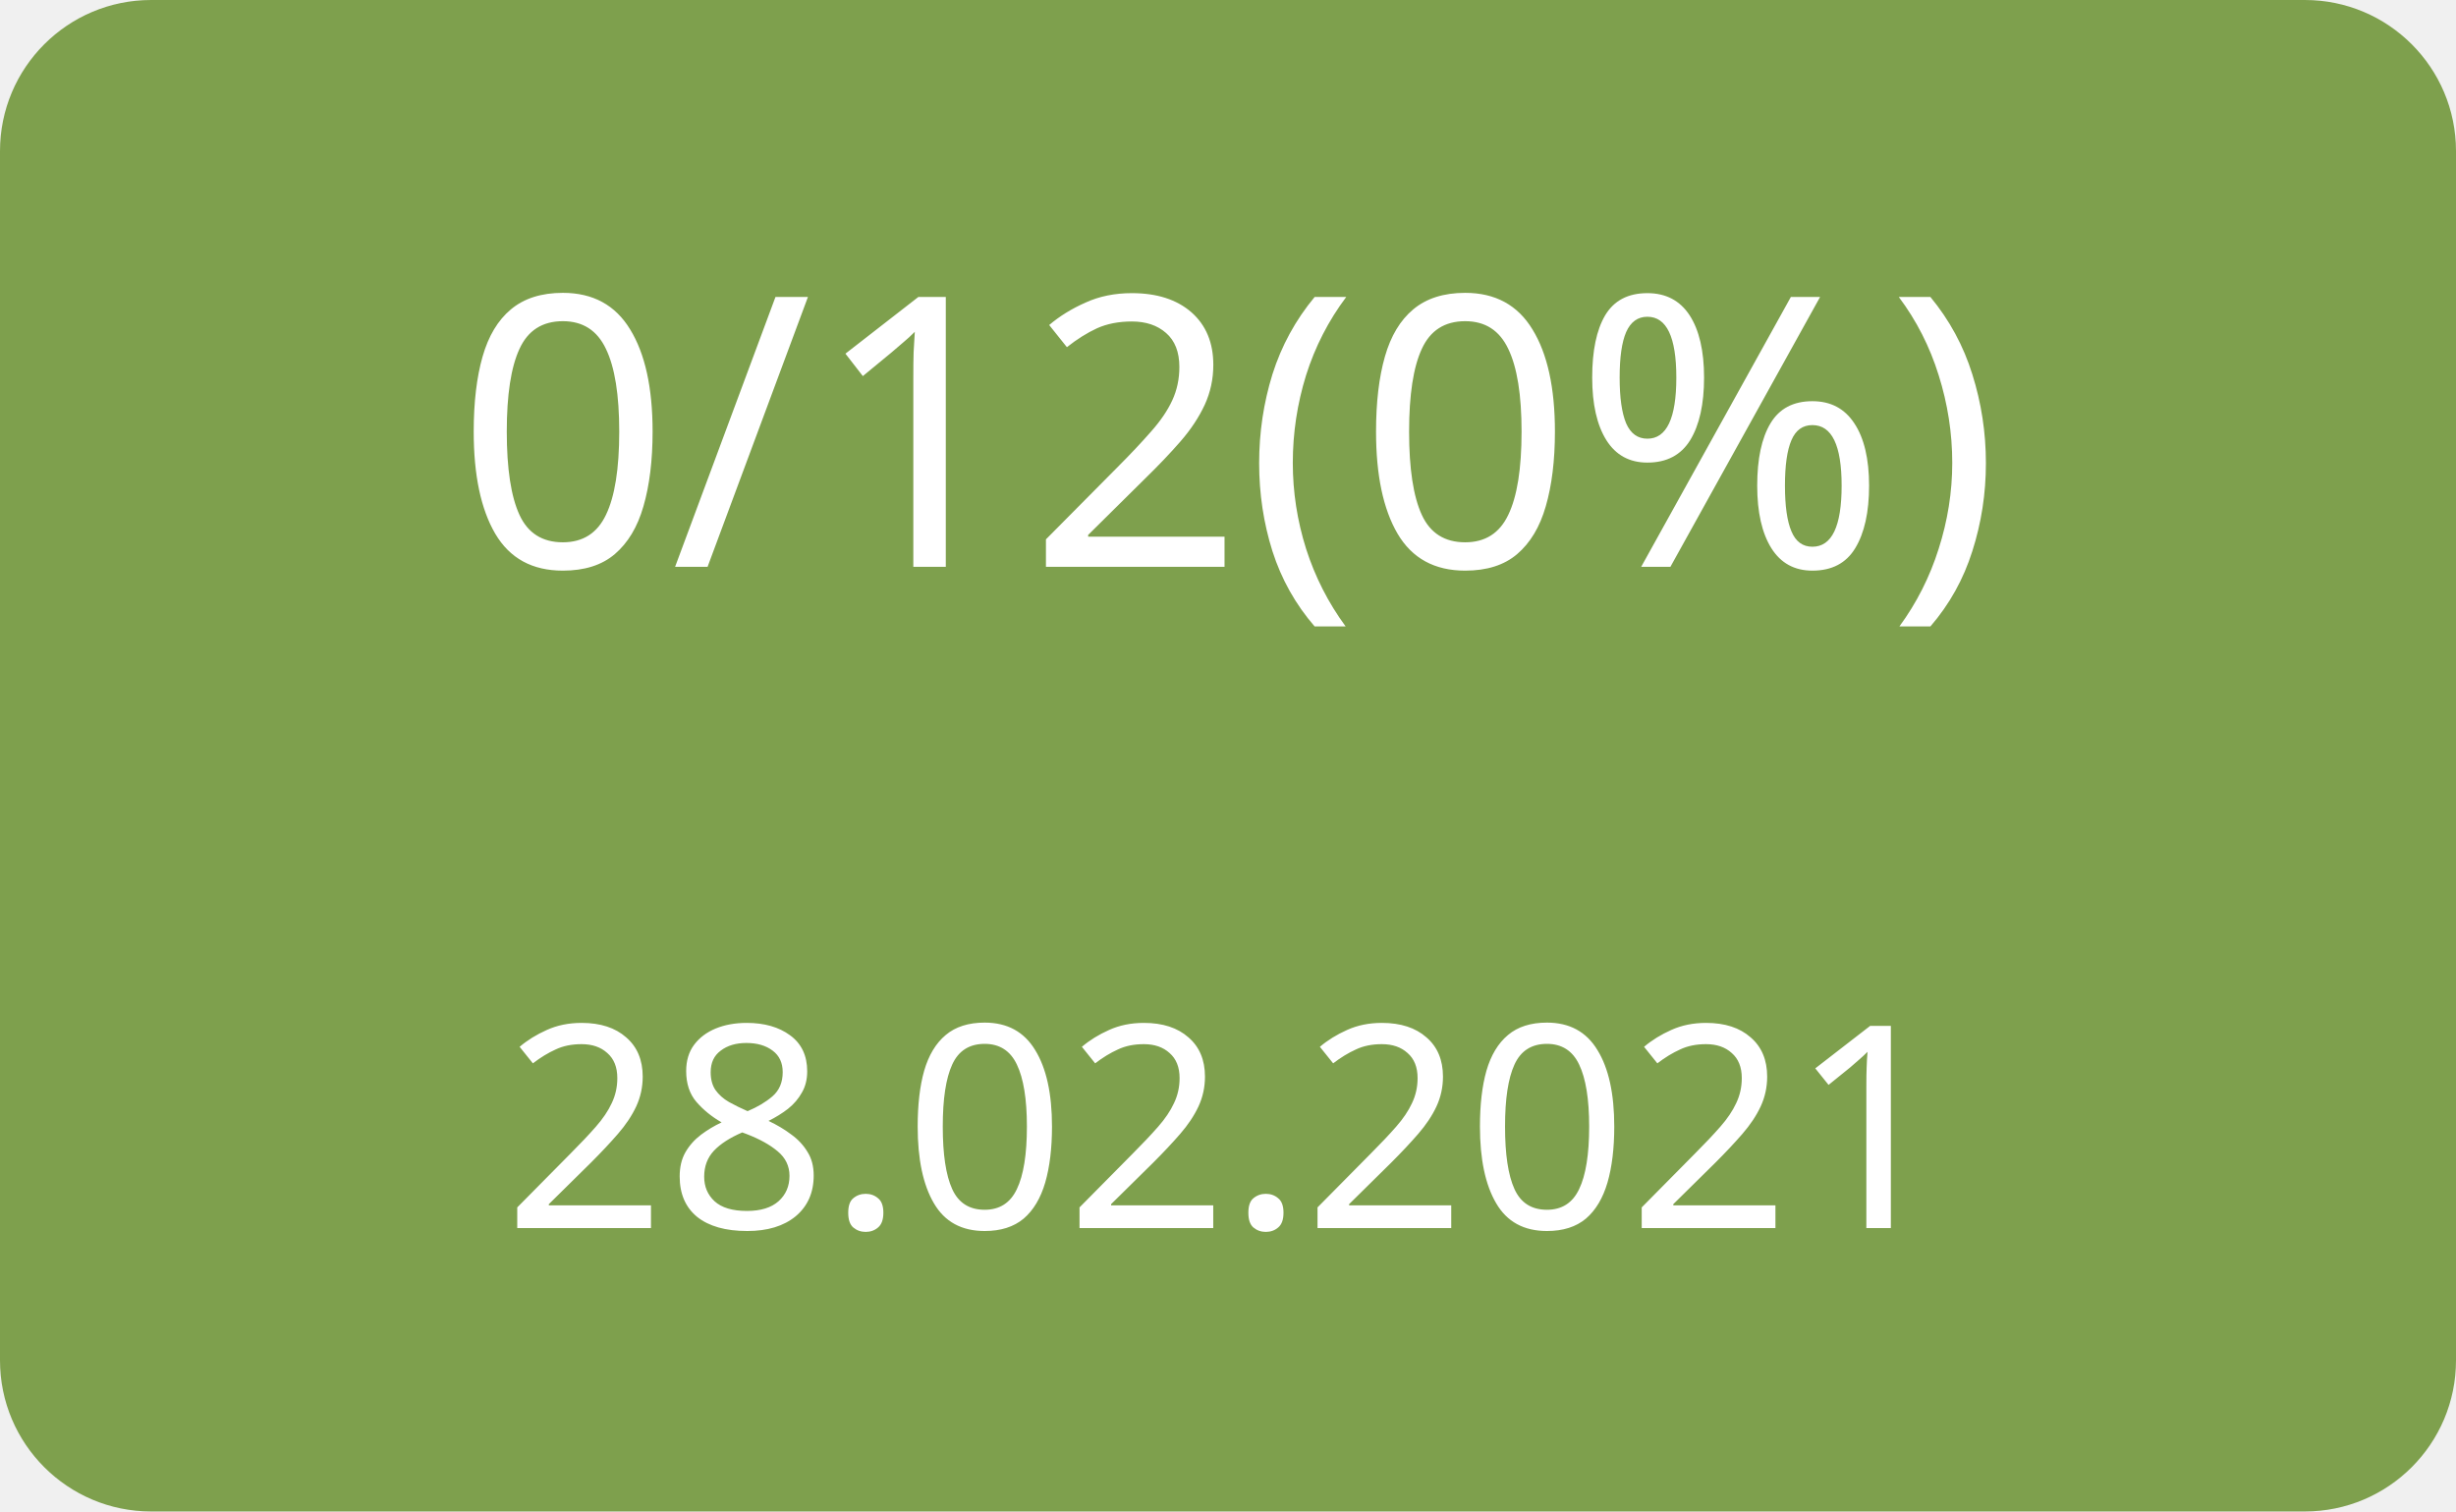
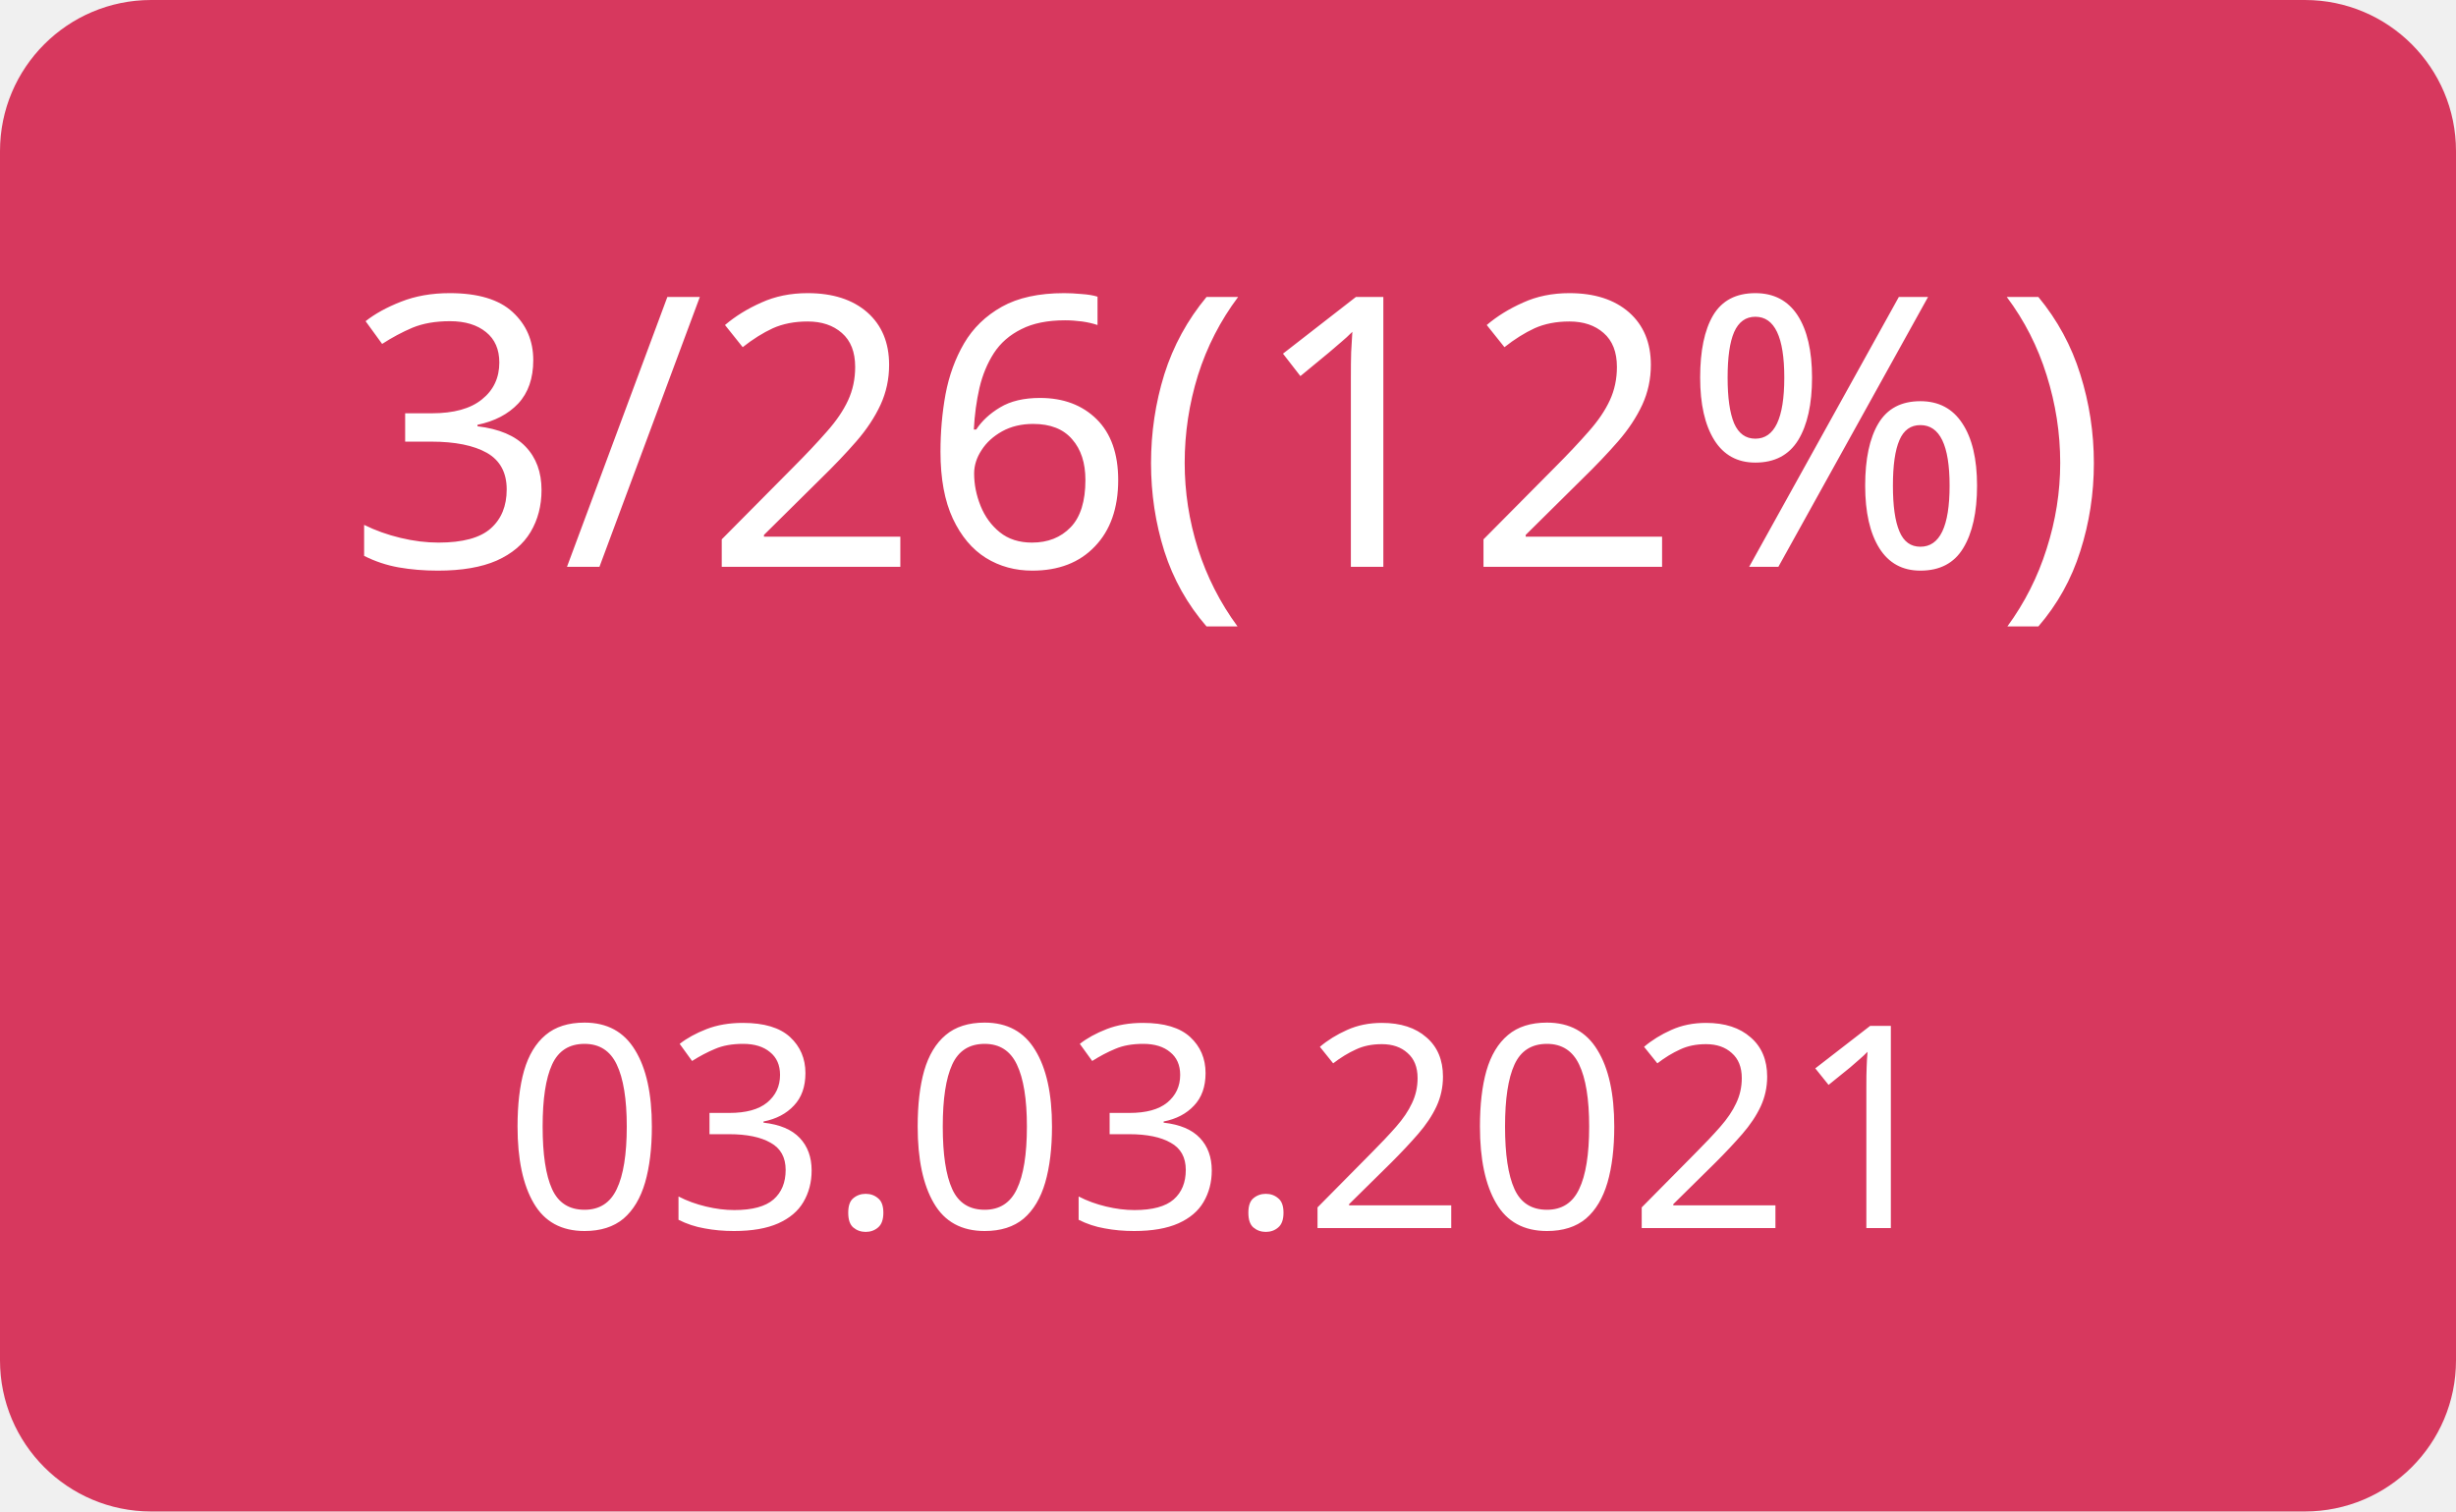
<svg xmlns="http://www.w3.org/2000/svg" width="130" height="80">
  <g>
-     <rect x="0" y="0" width="130" height="80" fill="#7ea04d" rx="8" ry="8" />
-     <text x="65" y="30" font-family="Verdana" text-anchor="middle" font-size="20" fill="white">0/12(0%)</text>
-     <text x="65" y="65" font-family="Verdana" text-anchor="middle" font-size="15" fill="white">28.02.2021</text>
+     <rect x="0" y="0" width="130" height="80" fill="#d7385e" rx="8" ry="8" />
+     <text x="65" y="30" font-family="Verdana" text-anchor="middle" font-size="20" fill="white">3/26(12%)</text>
+     <text x="65" y="65" font-family="Verdana" text-anchor="middle" font-size="15" fill="white">03.03.2021</text>
  </g>
</svg>
